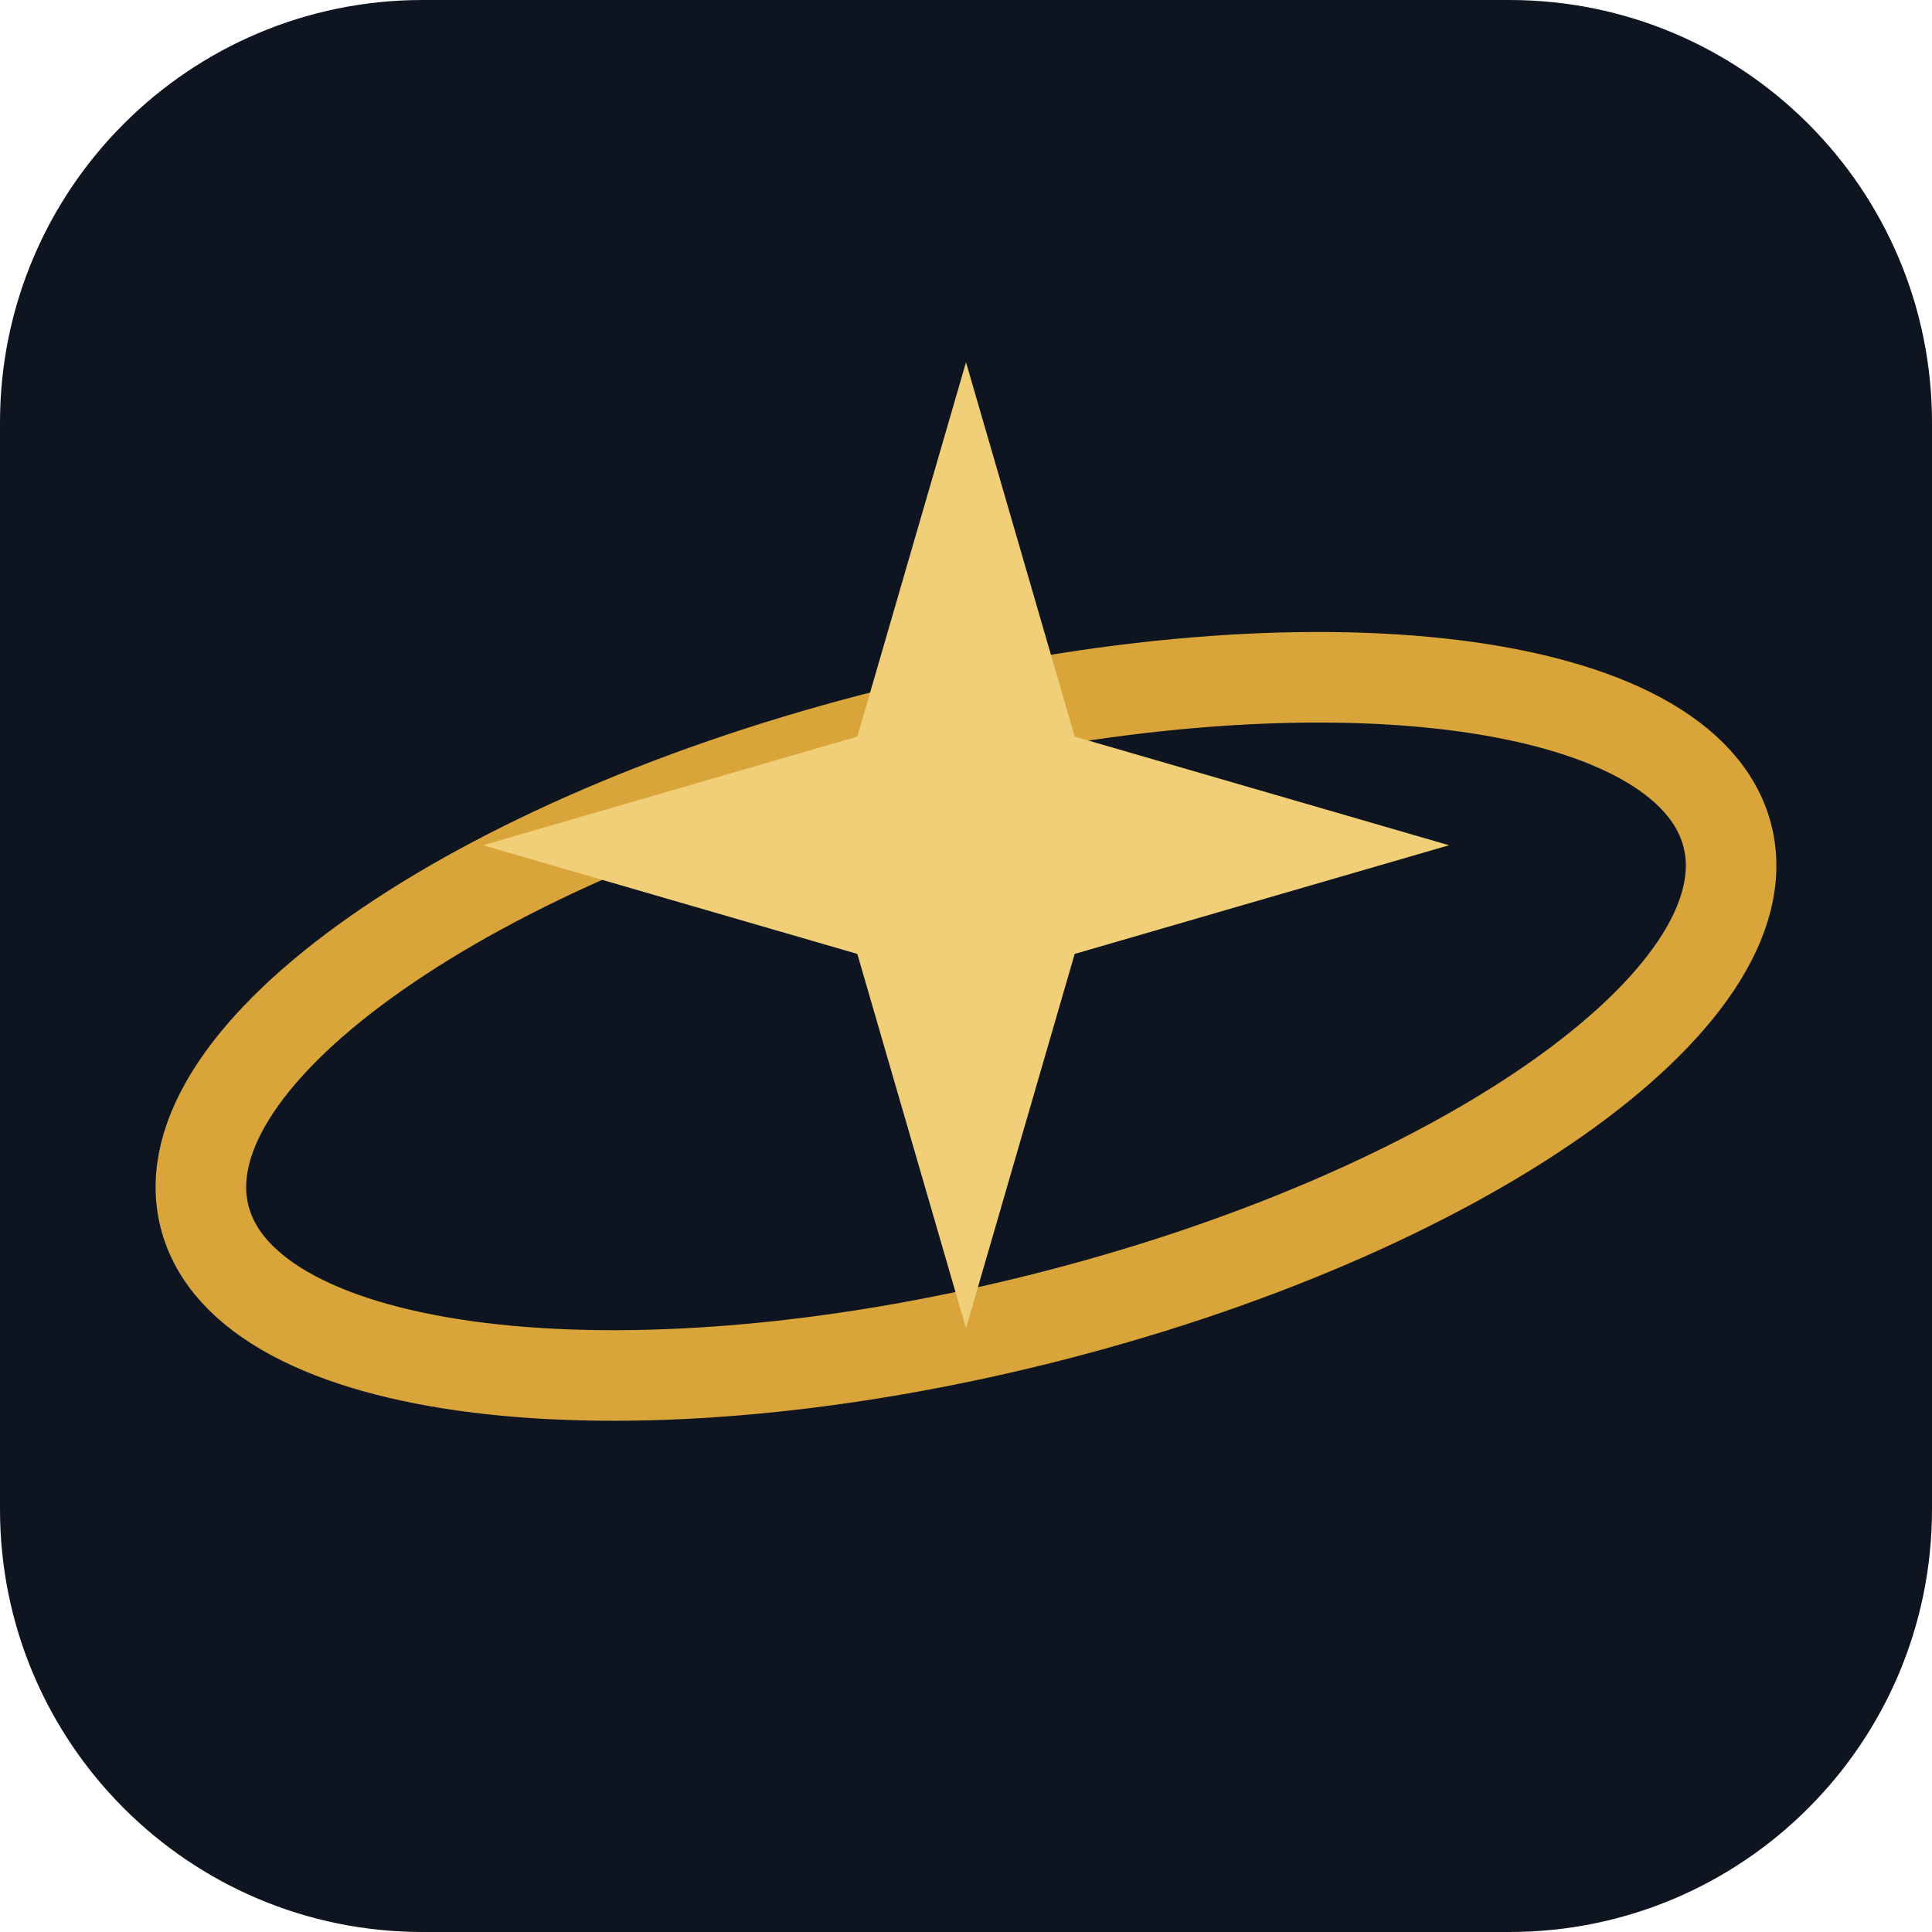
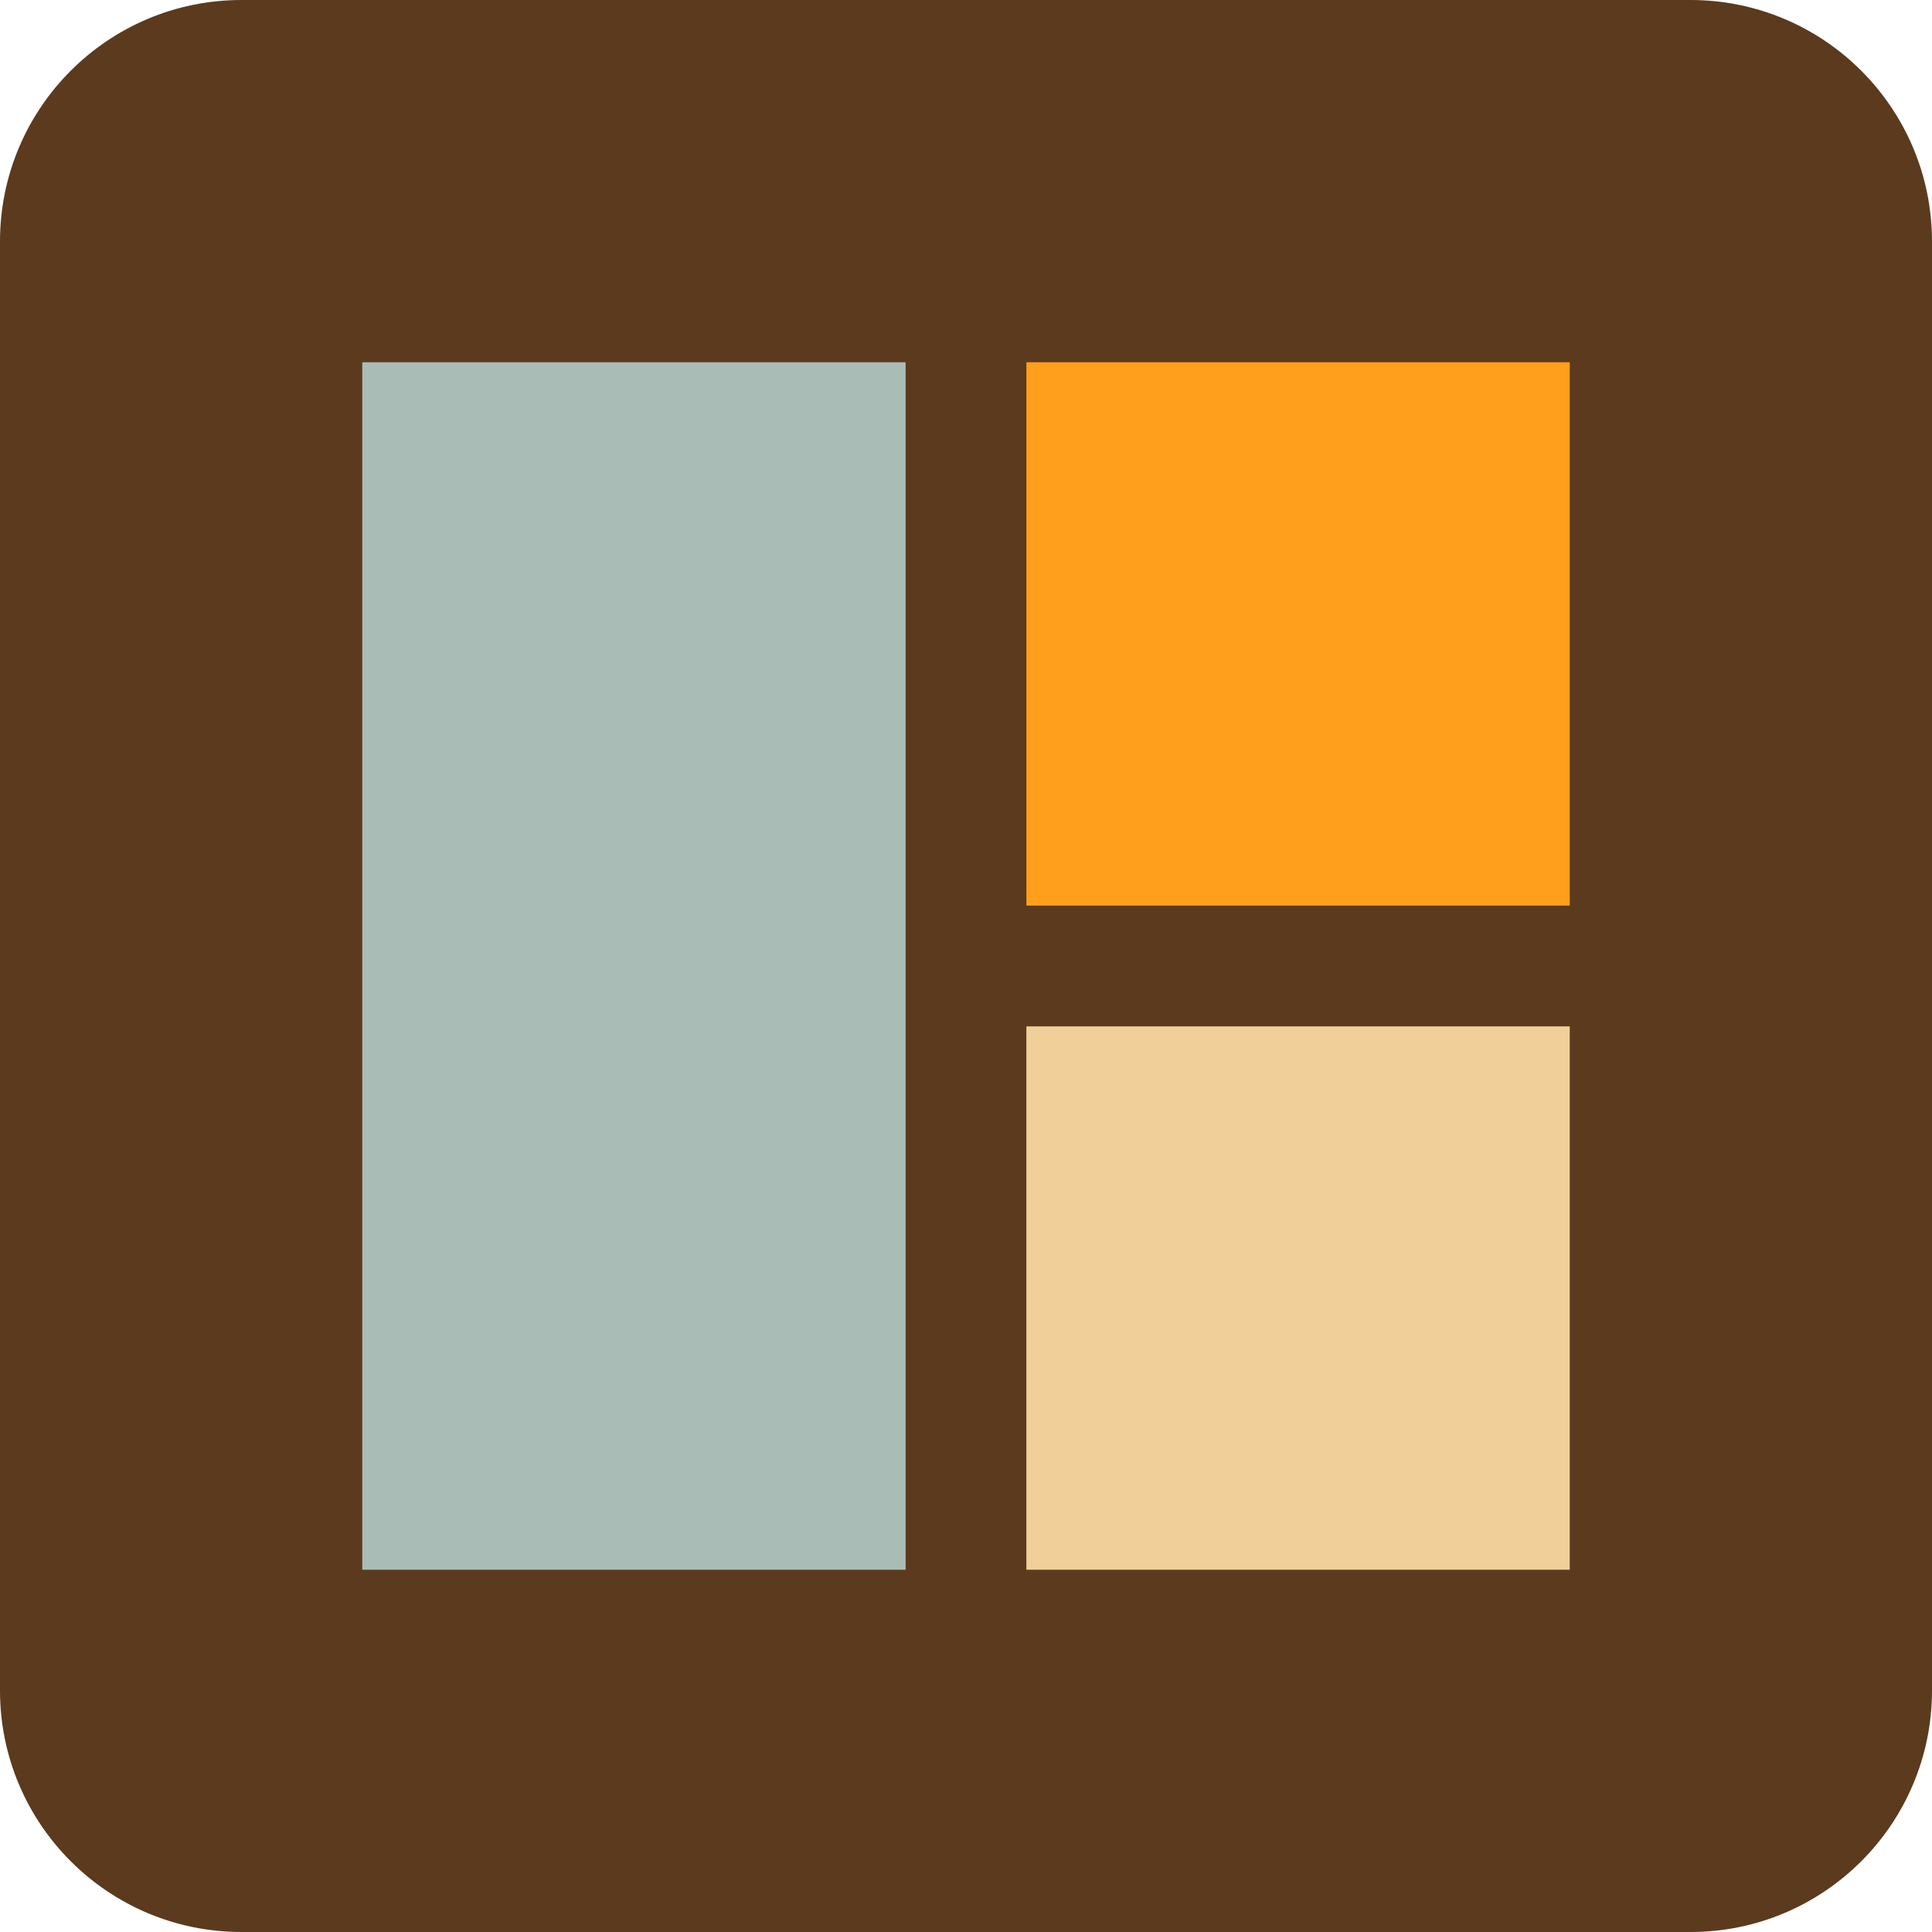
<svg xmlns="http://www.w3.org/2000/svg" viewBox="0 0 64 64">
-   <rect width="64" height="64" rx="14" fill="#0f1520" />
-   <ellipse cx="32" cy="34" rx="26" ry="10" transform="rotate(-14 32 34)" fill="none" stroke="#d9a53a" stroke-width="3" />
-   <path d="M32 12l3.6 12.4L48 28l-12.4 3.6L32 44l-3.6-12.4L16 28l12.4-3.6z" fill="#f1cf78" />
+   <rect width="64" height="64" rx="8" fill="#5b3a1e" />
+   <rect x="12" y="12" width="18" height="40" fill="#a9bdb6" />
+   <rect x="34" y="12" width="18" height="18" fill="#ff9f1c" />
+   <rect x="34" y="34" width="18" height="18" fill="#f0cf98" />
</svg>
